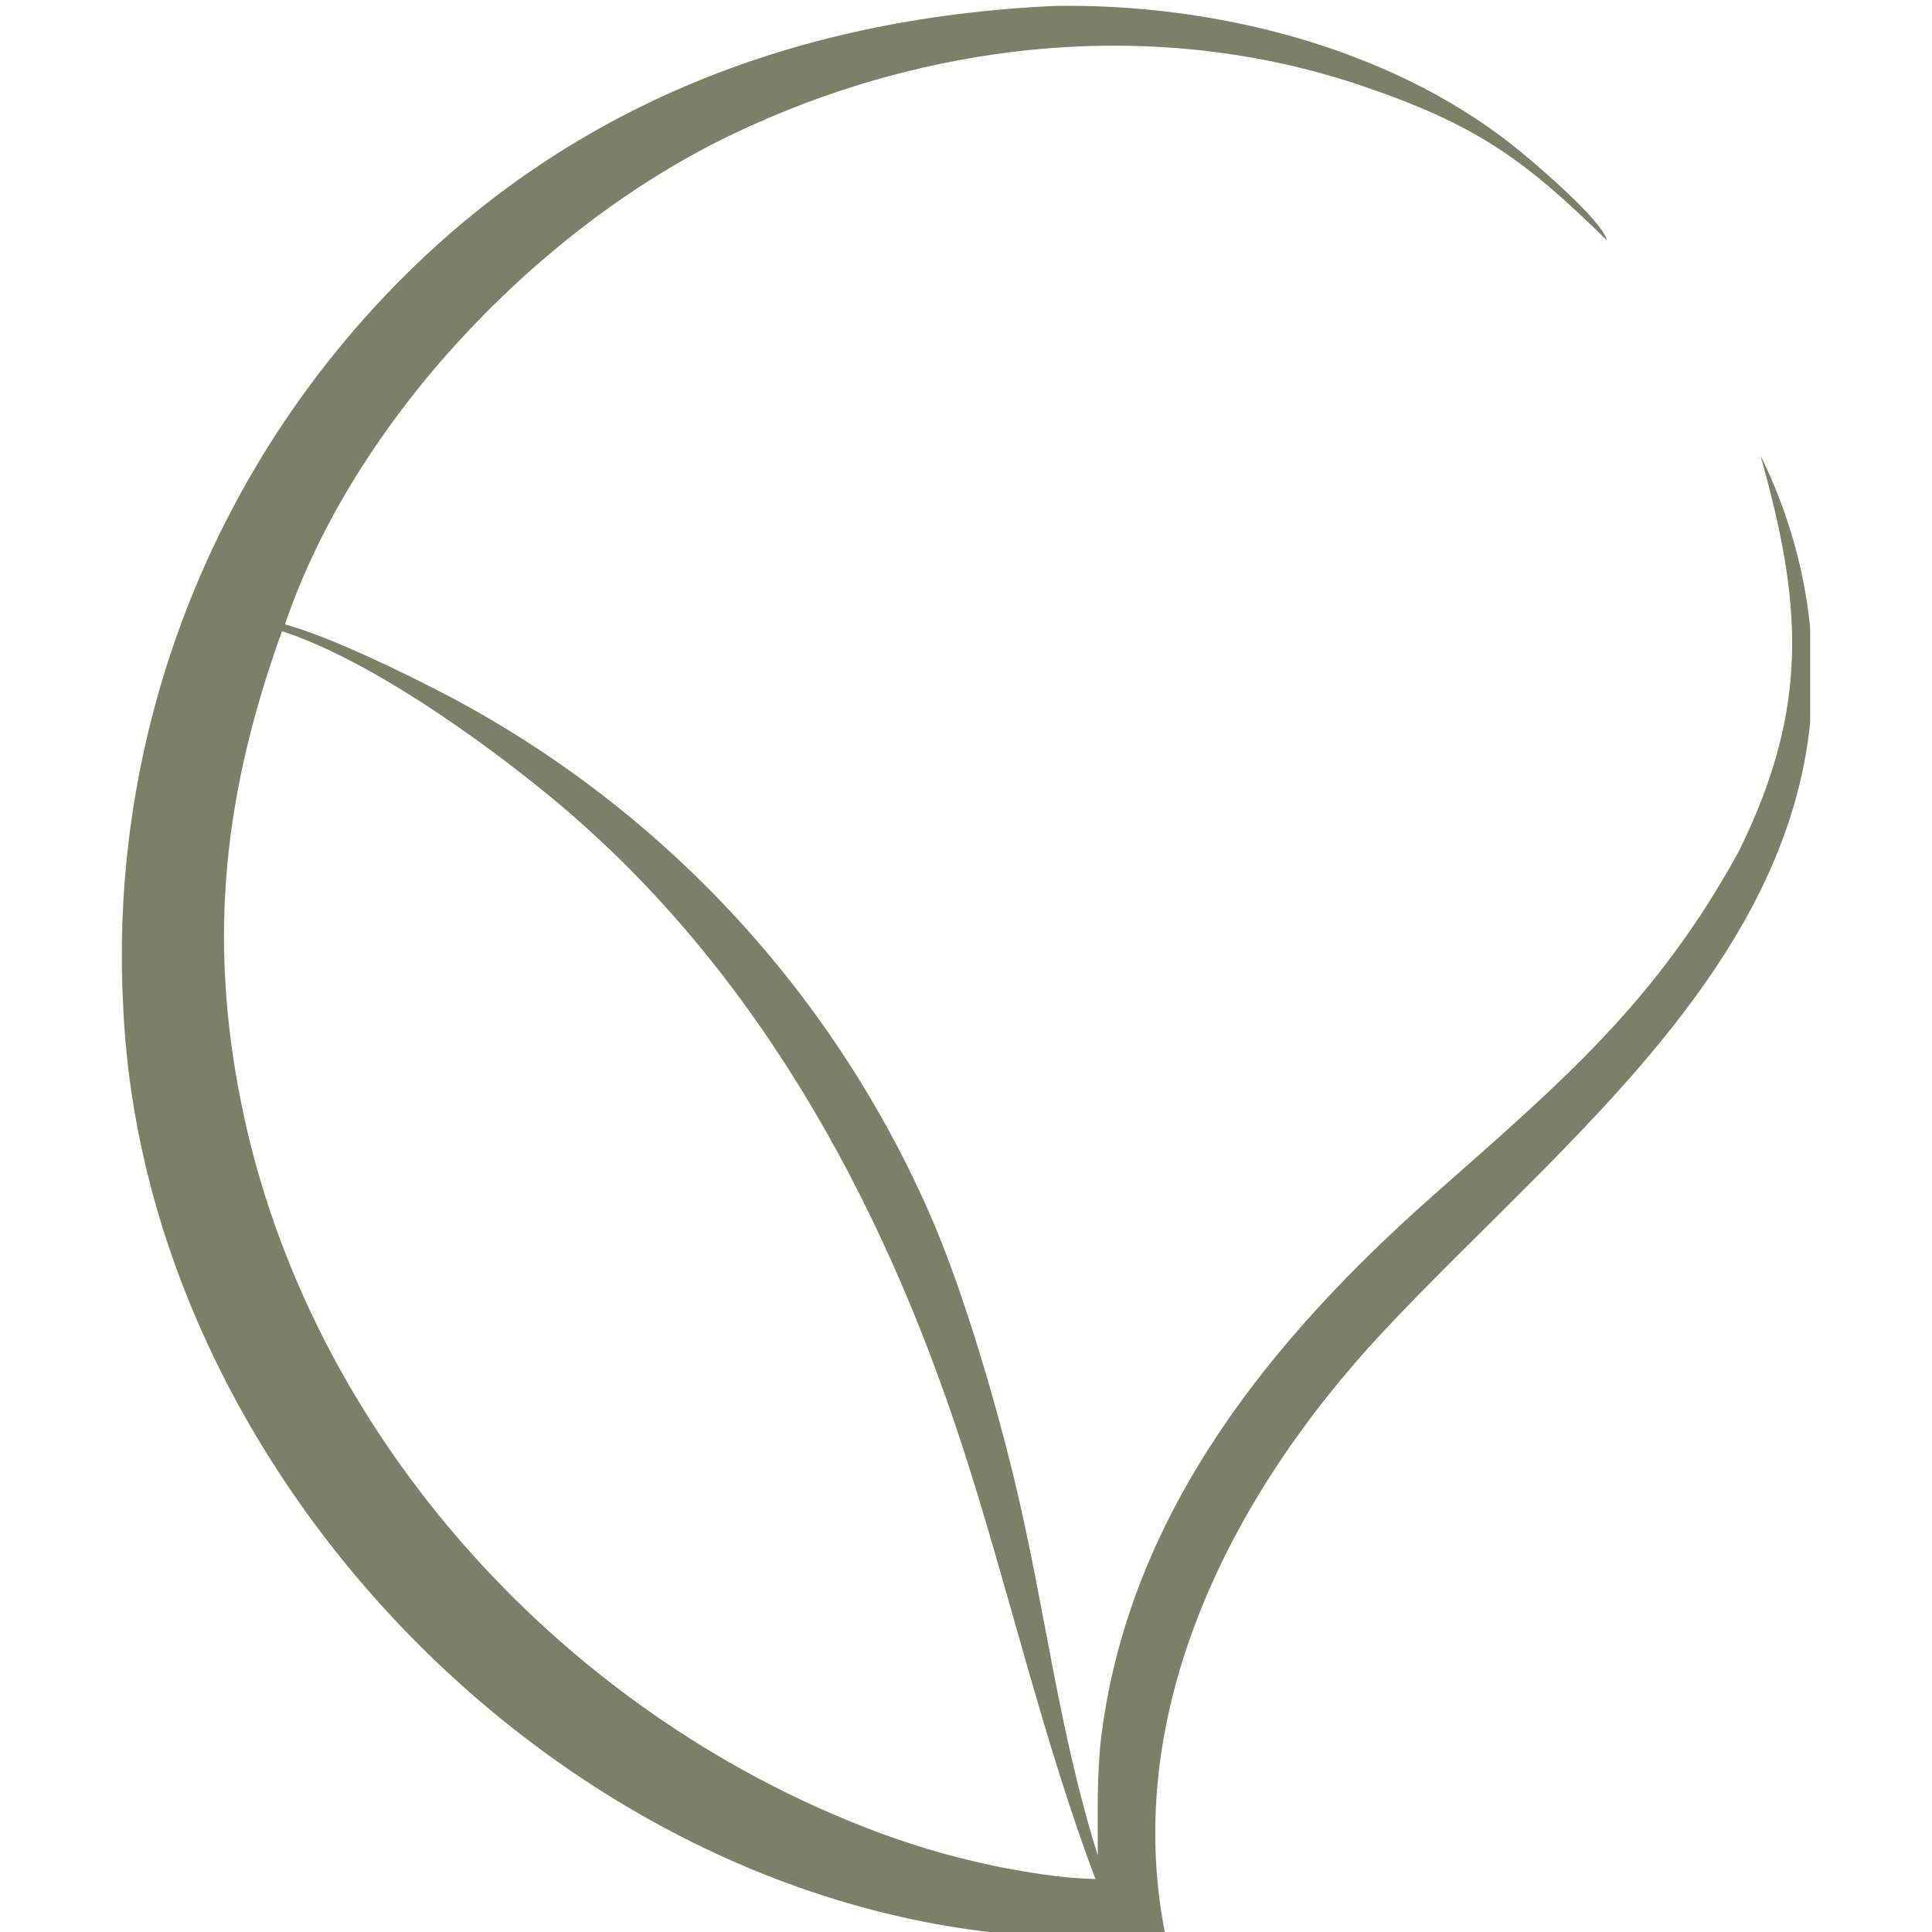
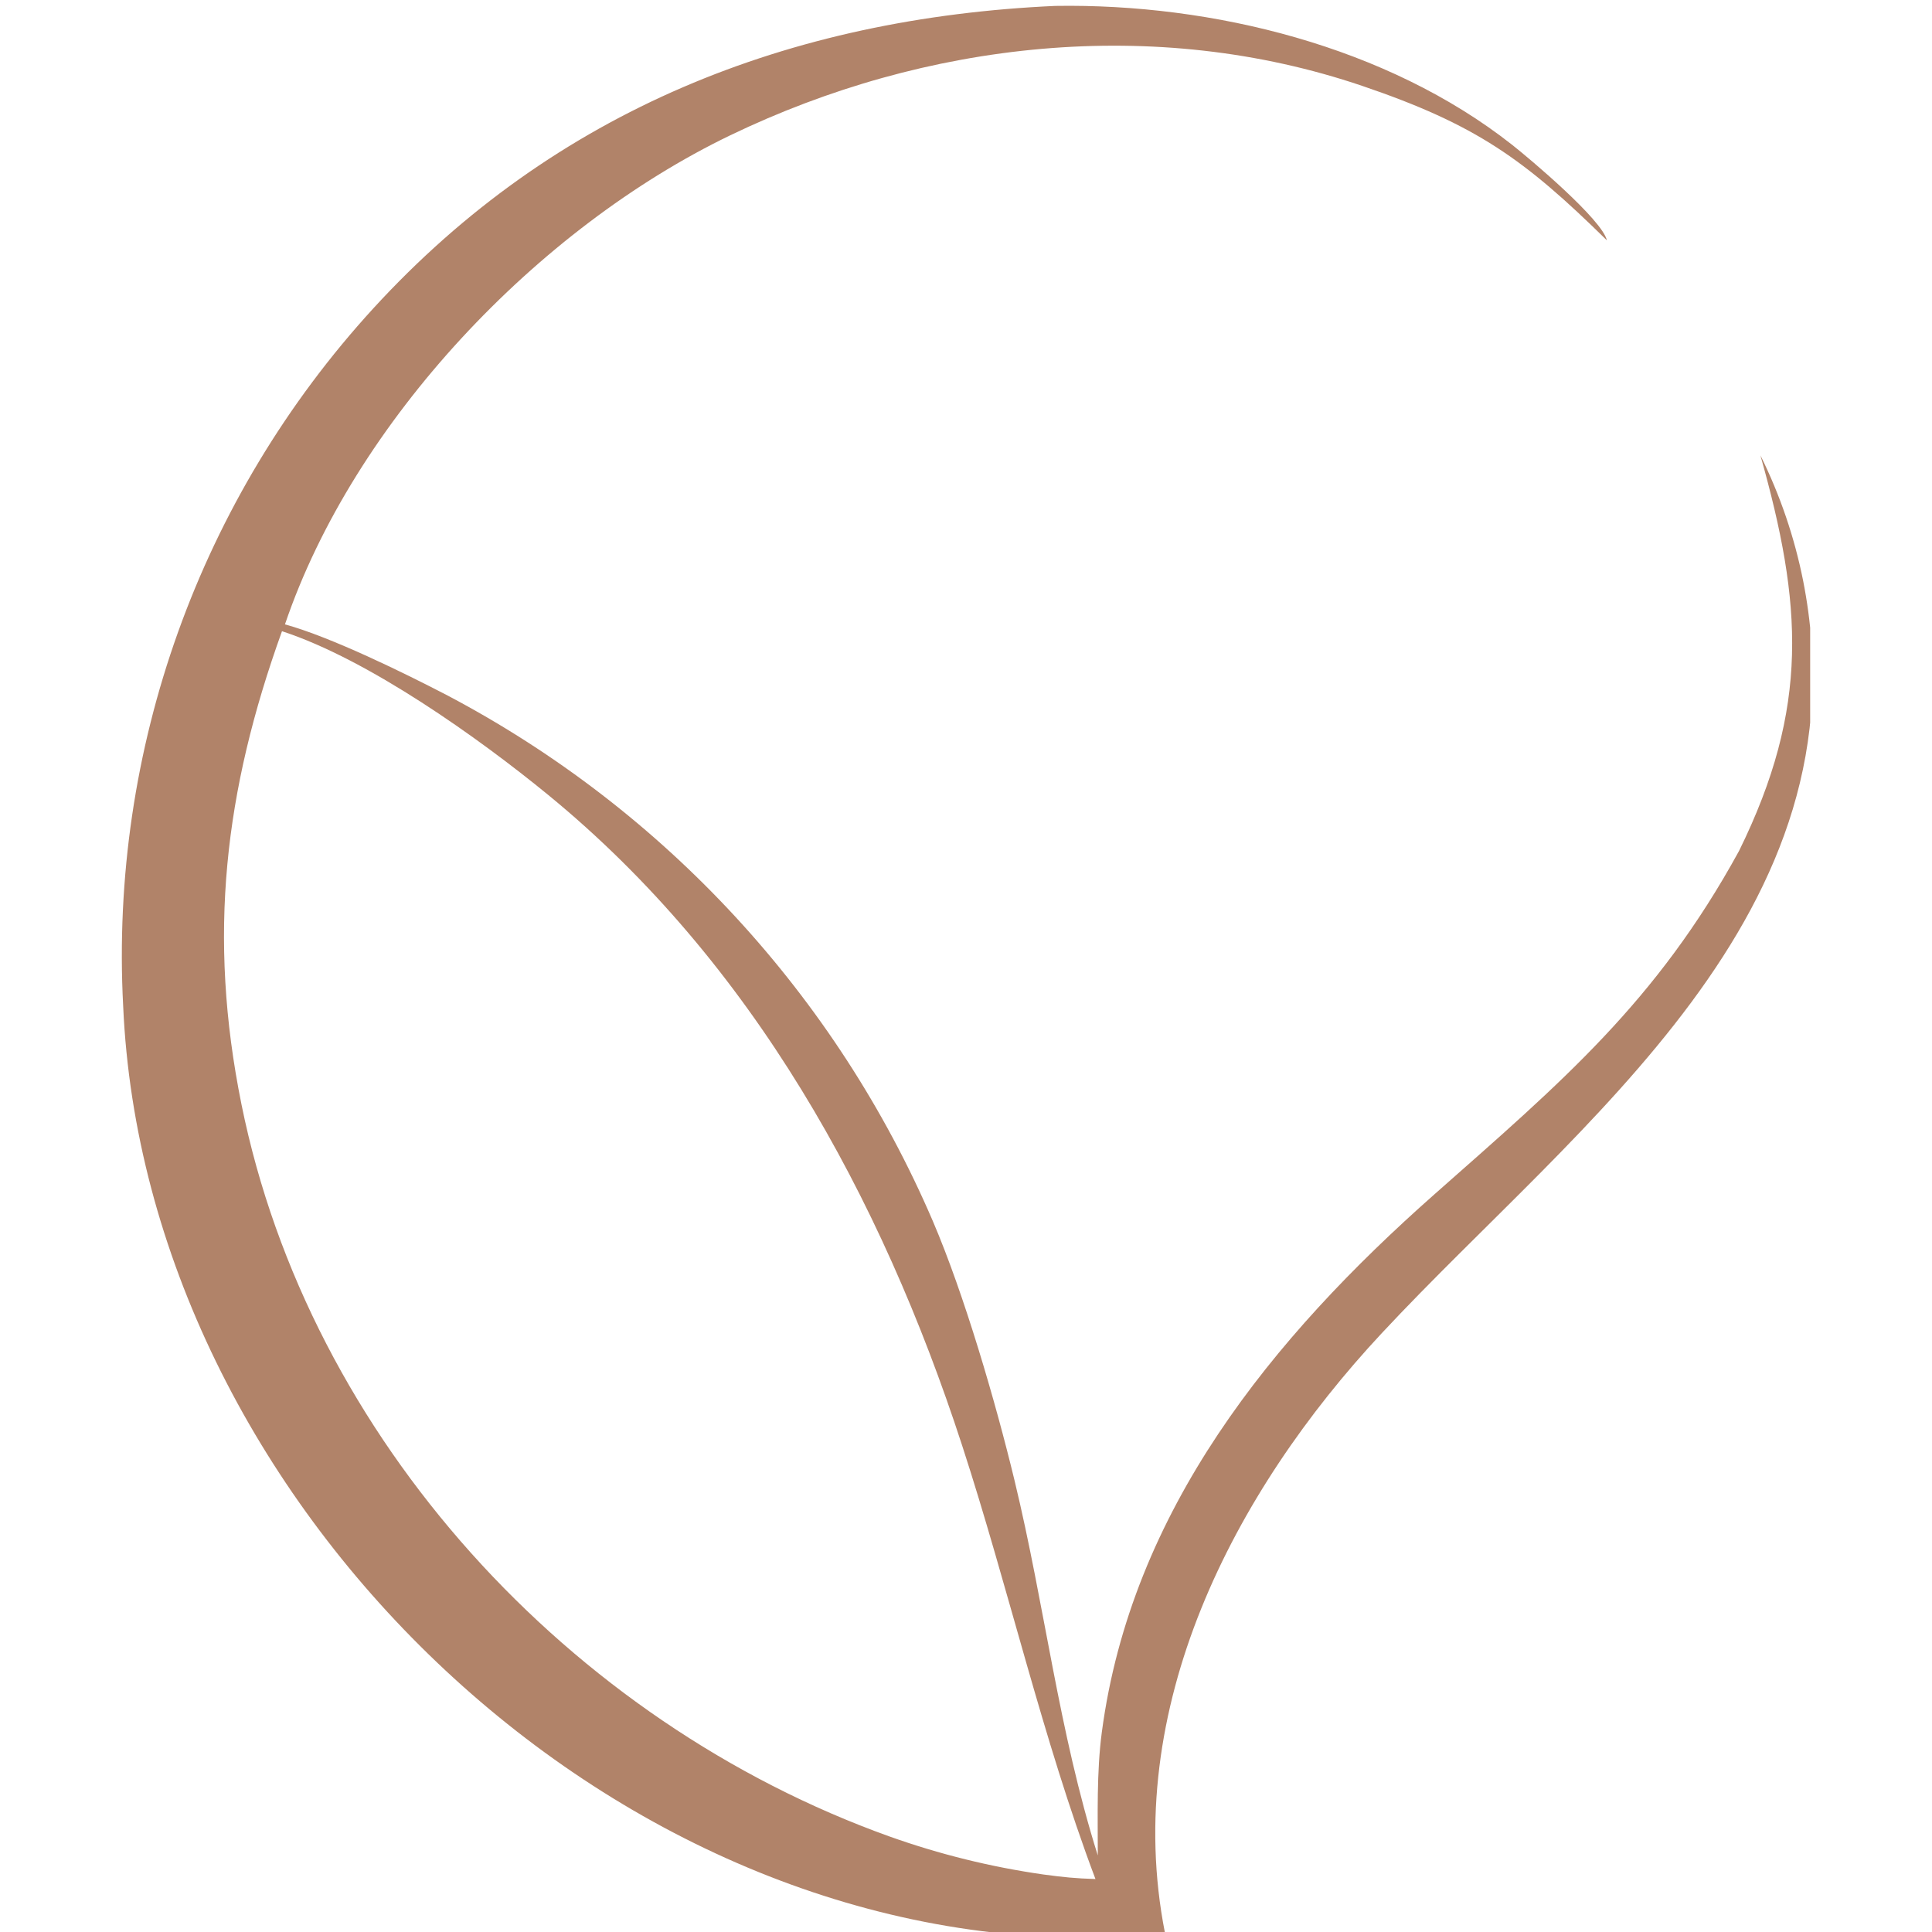
<svg xmlns="http://www.w3.org/2000/svg" viewBox="0 0 333 333" role="img" aria-label="ChangeMoment">
  <defs>
    <clipPath id="change-moment-mark-clip">
      <rect width="291" height="333" />
    </clipPath>
  </defs>
  <g transform="translate(21 0)" clip-path="url(#change-moment-mark-clip)">
-     <path fill="#7c8067" d="M160.876 1.019C188.019 0.577 218.091 8.004 239.614 24.947C242.675 27.357 255.173 37.885 255.962 41.423C241.734 27.432 233.419 21.476 213.816 14.813C178.051 2.659 138.554 7.087 104.859 23.325C71.705 39.303 39.996 72.608 28.115 107.618C36.059 109.794 48.821 116.064 56.176 119.893C93.592 139.641 123.107 171.621 139.797 210.499C145.222 223.178 150.596 241.649 153.847 255.094C159.132 276.956 161.419 298.212 168.216 319.808C168.22 312.87 168.003 305.434 168.904 298.61C173.967 260.328 198.275 230.563 226.256 205.838C248.236 186.418 264.466 172.74 278.739 146.67C290.952 121.864 289.644 104.064 282.426 78.489C285.822 85.343 288.298 92.615 289.793 100.117C301.082 157.554 251.262 193.222 217.154 229.798C191.587 257.212 172.21 294.526 179.781 333.09C176.77 333.529 173.288 333.854 170.259 333.94C84.019 336.445 3.978 258.512 0.23 173.407C-2.108 129.156 13.432 85.821 43.357 53.14C74.667 18.958 115.154 3.087 160.876 1.019ZM27.604 108.796C17.678 136.322 14.745 161.299 20.618 190.34C32.291 248.057 77.252 296.8 132.302 316.53C140.905 319.6 149.795 321.796 158.838 323.087C162.252 323.549 164.376 323.766 167.813 323.87C158.684 299.657 152.811 273.633 144.806 249.058C130.871 206.282 108.702 165.845 73.453 136.985C61.528 127.222 42.509 113.653 27.604 108.796Z" />
+     <path fill="#B18369" d="M160.876 1.019C188.019 0.577 218.091 8.004 239.614 24.947C242.675 27.357 255.173 37.885 255.962 41.423C241.734 27.432 233.419 21.476 213.816 14.813C178.051 2.659 138.554 7.087 104.859 23.325C71.705 39.303 39.996 72.608 28.115 107.618C36.059 109.794 48.821 116.064 56.176 119.893C93.592 139.641 123.107 171.621 139.797 210.499C145.222 223.178 150.596 241.649 153.847 255.094C159.132 276.956 161.419 298.212 168.216 319.808C168.22 312.87 168.003 305.434 168.904 298.61C173.967 260.328 198.275 230.563 226.256 205.838C248.236 186.418 264.466 172.74 278.739 146.67C290.952 121.864 289.644 104.064 282.426 78.489C285.822 85.343 288.298 92.615 289.793 100.117C301.082 157.554 251.262 193.222 217.154 229.798C191.587 257.212 172.21 294.526 179.781 333.09C176.77 333.529 173.288 333.854 170.259 333.94C84.019 336.445 3.978 258.512 0.23 173.407C-2.108 129.156 13.432 85.821 43.357 53.14C74.667 18.958 115.154 3.087 160.876 1.019ZM27.604 108.796C17.678 136.322 14.745 161.299 20.618 190.34C32.291 248.057 77.252 296.8 132.302 316.53C140.905 319.6 149.795 321.796 158.838 323.087C162.252 323.549 164.376 323.766 167.813 323.87C158.684 299.657 152.811 273.633 144.806 249.058C130.871 206.282 108.702 165.845 73.453 136.985C61.528 127.222 42.509 113.653 27.604 108.796Z" />
  </g>
</svg>
